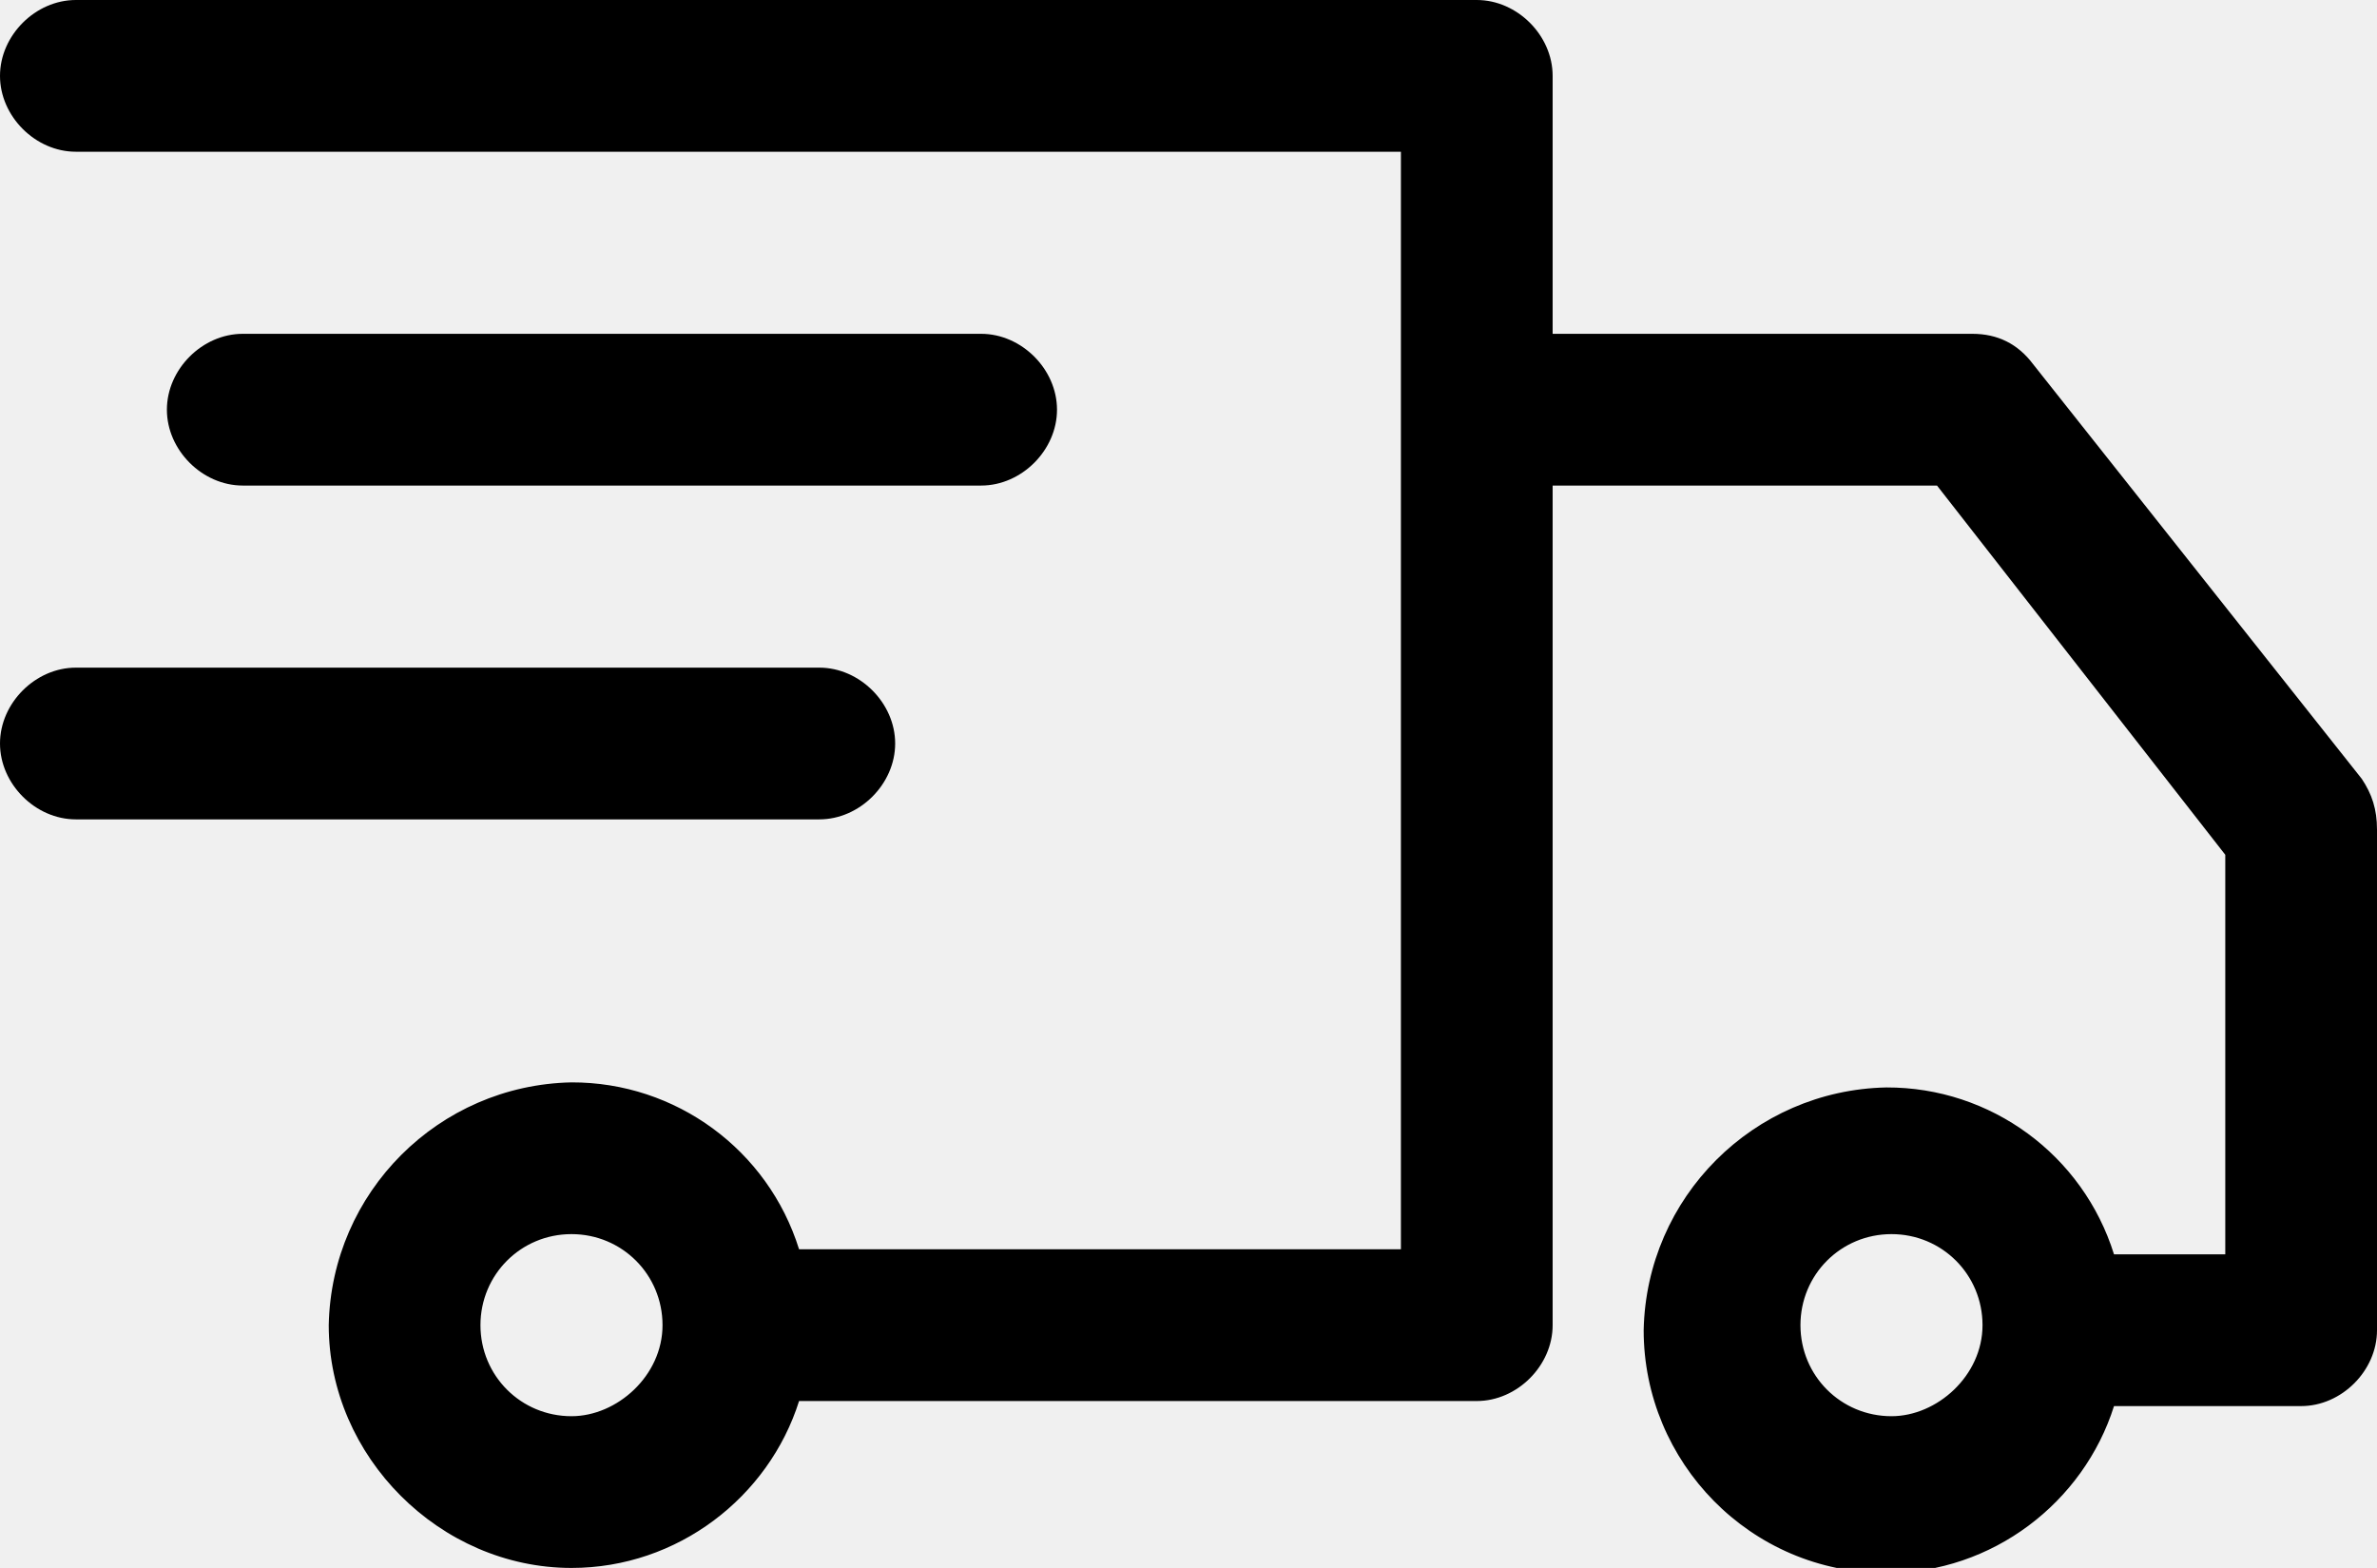
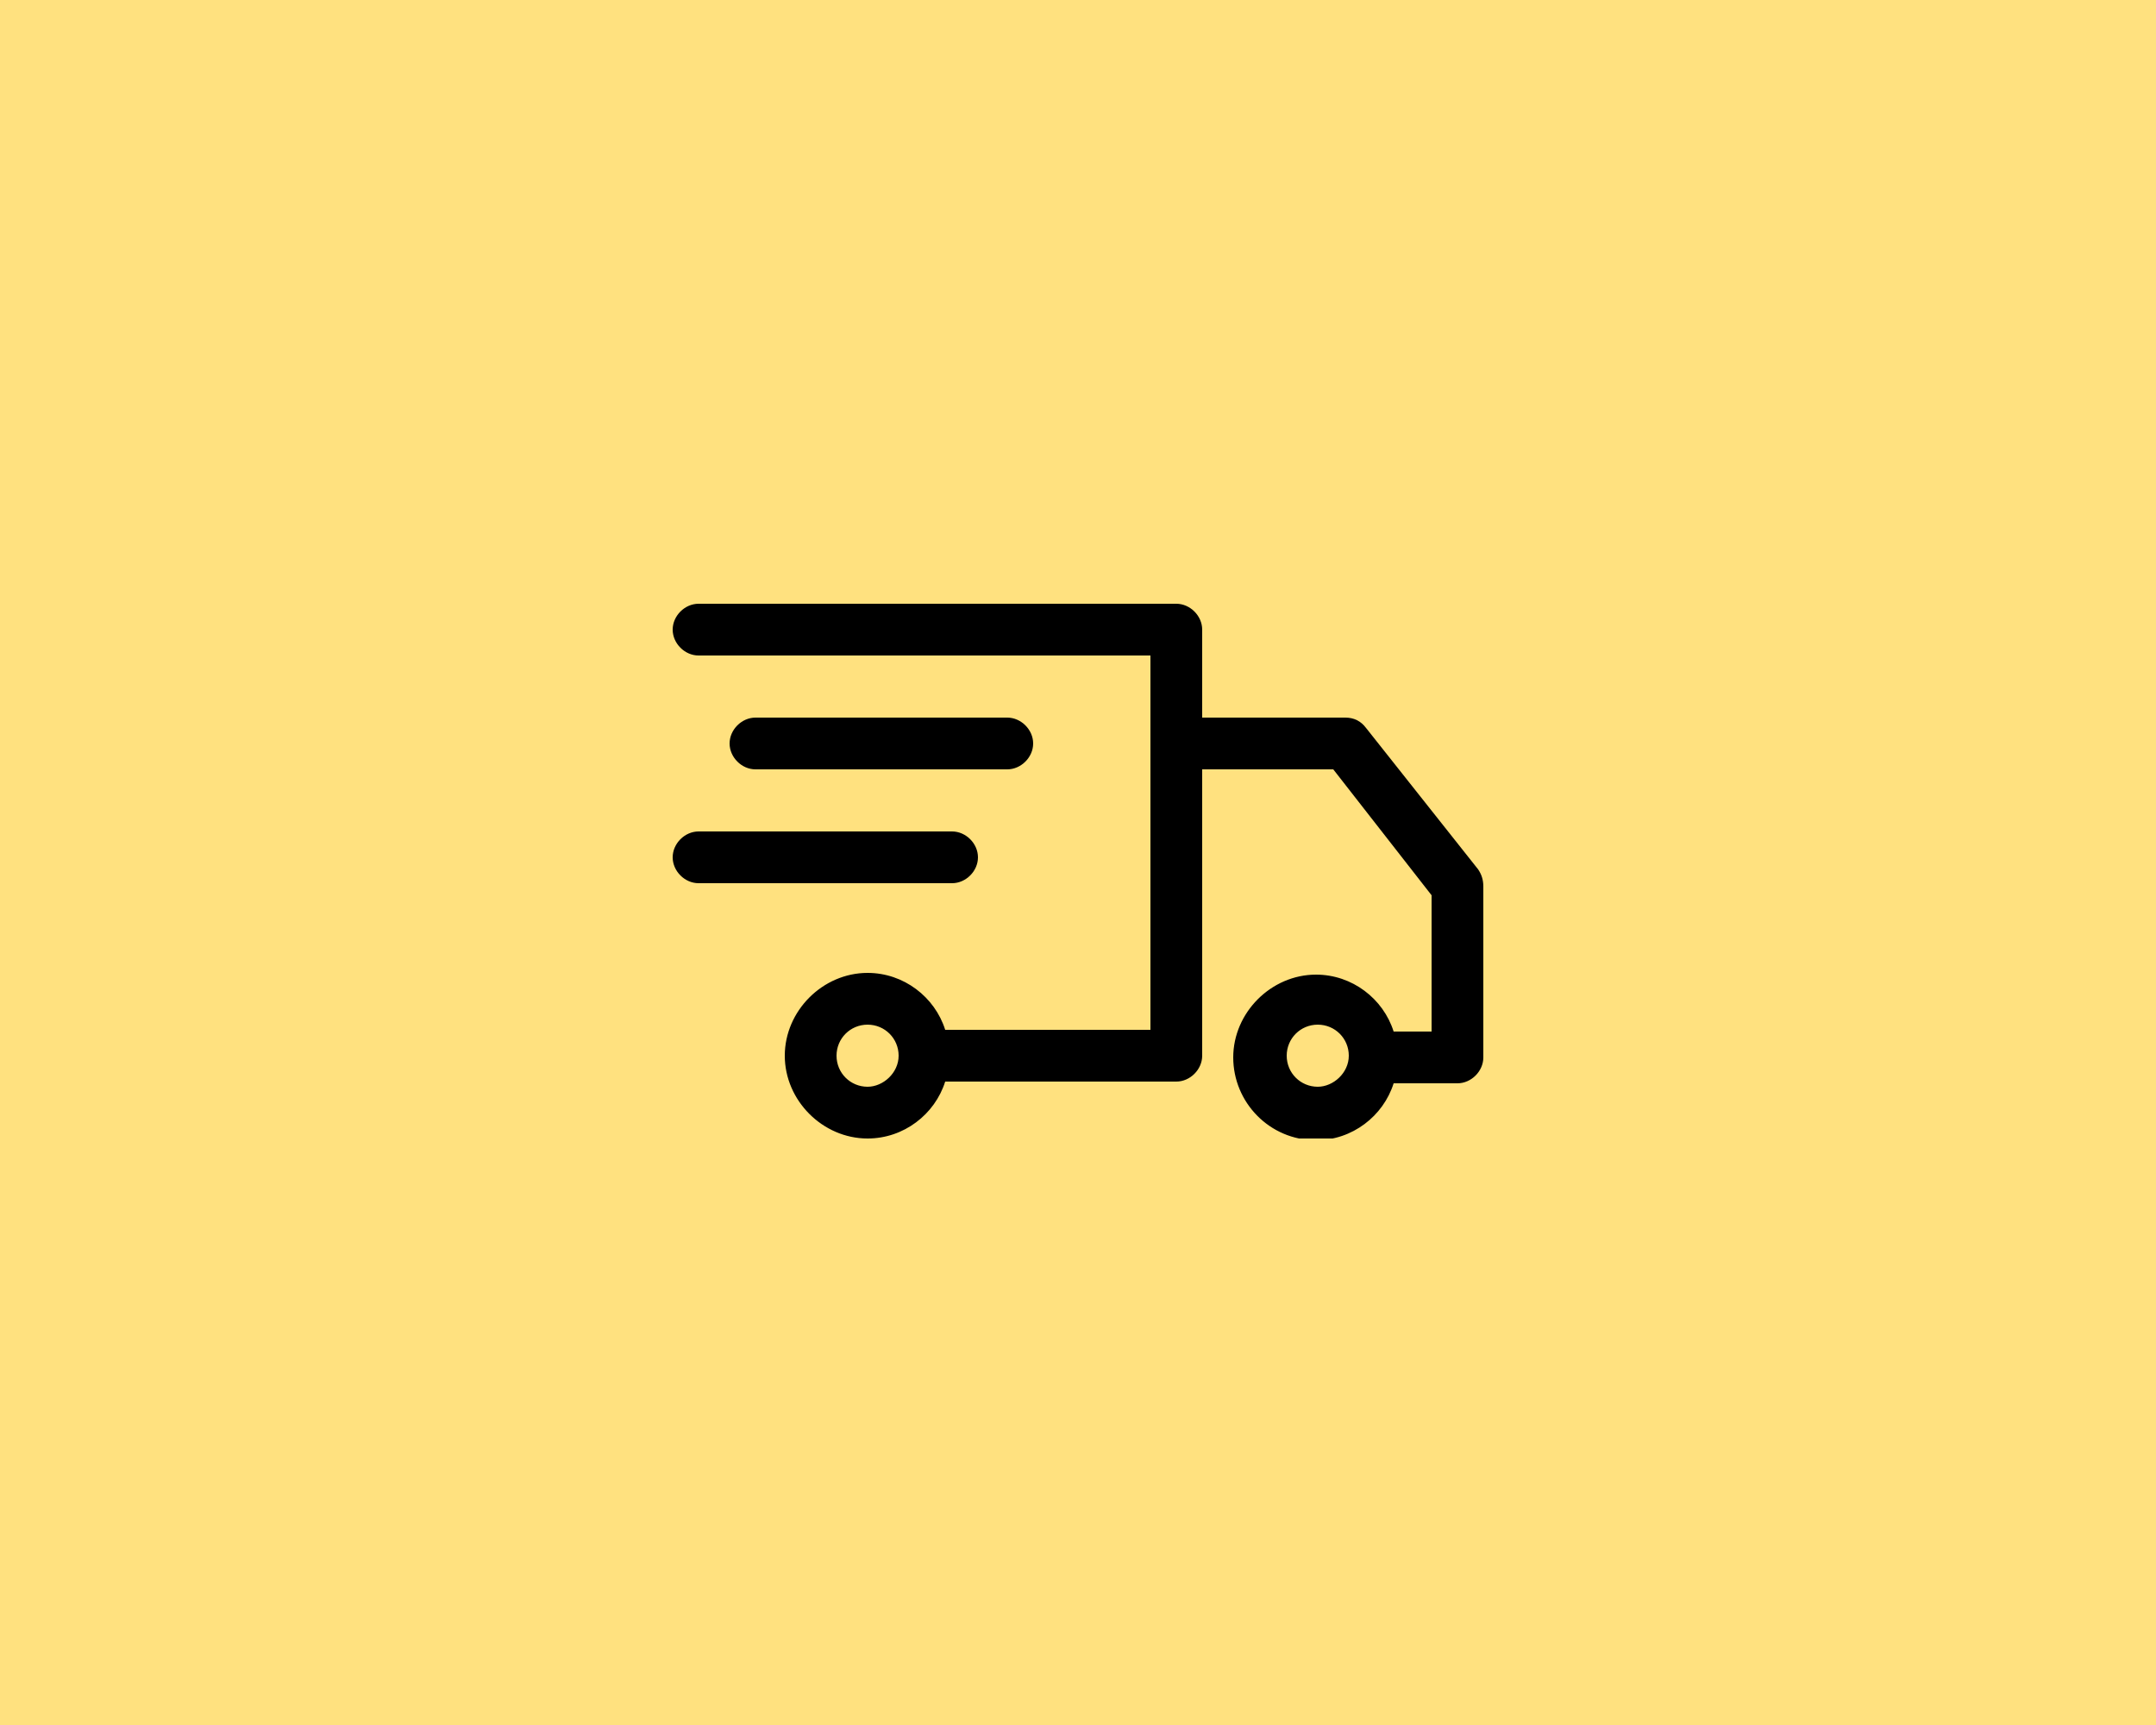
- <svg xmlns="http://www.w3.org/2000/svg" width="47" height="31" fill="none">
+ <svg xmlns="http://www.w3.org/2000/svg" width="125" height="100" viewBox="0 0 125 100" fill="none">
+   <path fill="#FFE17F" d="M0 0h125v100H0z" />
  <g clip-path="url(#a)" fill="#000">
-     <path d="m46.7 15.4-6.5-8.2c-.3-.4-.7-.6-1.2-.6h-8.3V1.5C30.7.7 30 0 29.2 0H1.5C.7 0 0 .7 0 1.5S.7 3 1.5 3h26.2v21.7H15.8a4.7 4.7 0 0 0-4.5-3.3 4.9 4.9 0 0 0-4.8 4.8c0 2.6 2.2 4.8 4.8 4.8 2.1 0 3.9-1.4 4.5-3.3h13.4c.8 0 1.5-.7 1.5-1.5V9.6h7.6l5.7 7.3v7.9h-2.2a4.7 4.7 0 0 0-4.5-3.3 4.9 4.9 0 0 0-4.8 4.8c0 2.6 2.1 4.8 4.8 4.8 2.1 0 3.9-1.4 4.5-3.3h3.7c.8 0 1.5-.7 1.5-1.5v-9.9c0-.4-.1-.7-.3-1ZM11.3 28c-1 0-1.8-.8-1.8-1.8s.8-1.8 1.8-1.8 1.8.8 1.8 1.8-.9 1.8-1.8 1.8Zm26.1 0c-1 0-1.8-.8-1.8-1.8s.8-1.8 1.8-1.8 1.8.8 1.8 1.8-.9 1.8-1.8 1.8Z" />
-     <path d="M19.4 9.6c.8 0 1.5-.7 1.5-1.5s-.7-1.5-1.5-1.5H4.8c-.8 0-1.5.7-1.5 1.5S4 9.6 4.8 9.6h14.6ZM17.7 14.7c0-.8-.7-1.5-1.5-1.5H1.5c-.8 0-1.5.7-1.5 1.5s.7 1.5 1.5 1.5h14.7c.8 0 1.5-.7 1.5-1.5Z" />
+     <path d="m85.7 50.4-6.5-8.2c-.3-.4-.7-.6-1.2-.6h-8.3v-5.1c0-.8-.7-1.5-1.5-1.5H40.5c-.8 0-1.5.7-1.5 1.5s.7 1.5 1.5 1.5h26.2v21.7H54.8c-.6-1.9-2.4-3.3-4.5-3.3-2.6 0-4.8 2.2-4.8 4.8 0 2.6 2.2 4.8 4.8 4.8 2.1 0 3.9-1.4 4.5-3.3h13.4c.8 0 1.5-.7 1.5-1.5V44.6h7.6l5.7 7.3v7.9h-2.2c-.6-1.9-2.4-3.3-4.5-3.3-2.6 0-4.8 2.2-4.8 4.8 0 2.6 2.1 4.8 4.8 4.8 2.1 0 3.9-1.4 4.5-3.3h3.7c.8 0 1.5-.7 1.5-1.5v-9.9c0-.4-.1-.7-.3-1ZM50.3 63c-1 0-1.8-.8-1.8-1.8s.8-1.8 1.8-1.8 1.8.8 1.8 1.8-.9 1.8-1.8 1.8Zm26.1 0c-1 0-1.8-.8-1.8-1.8s.8-1.8 1.8-1.8 1.8.8 1.8 1.8-.9 1.8-1.8 1.8Z" />
+     <path d="M58.4 44.6c.8 0 1.5-.7 1.5-1.5s-.7-1.5-1.5-1.5H43.8c-.8 0-1.5.7-1.5 1.5s.7 1.5 1.5 1.5h14.6ZM56.7 49.7c0-.8-.7-1.5-1.5-1.5H40.5c-.8 0-1.5.7-1.5 1.5s.7 1.5 1.5 1.5h14.7c.8 0 1.5-.7 1.5-1.5Z" />
  </g>
  <defs>
    <clipPath id="a">
-       <path fill="#fff" d="M0 0h47v31H0z" />
+       <path fill="#fff" transform="translate(39 35)" d="M0 0h47v31H0z" />
    </clipPath>
  </defs>
</svg>
